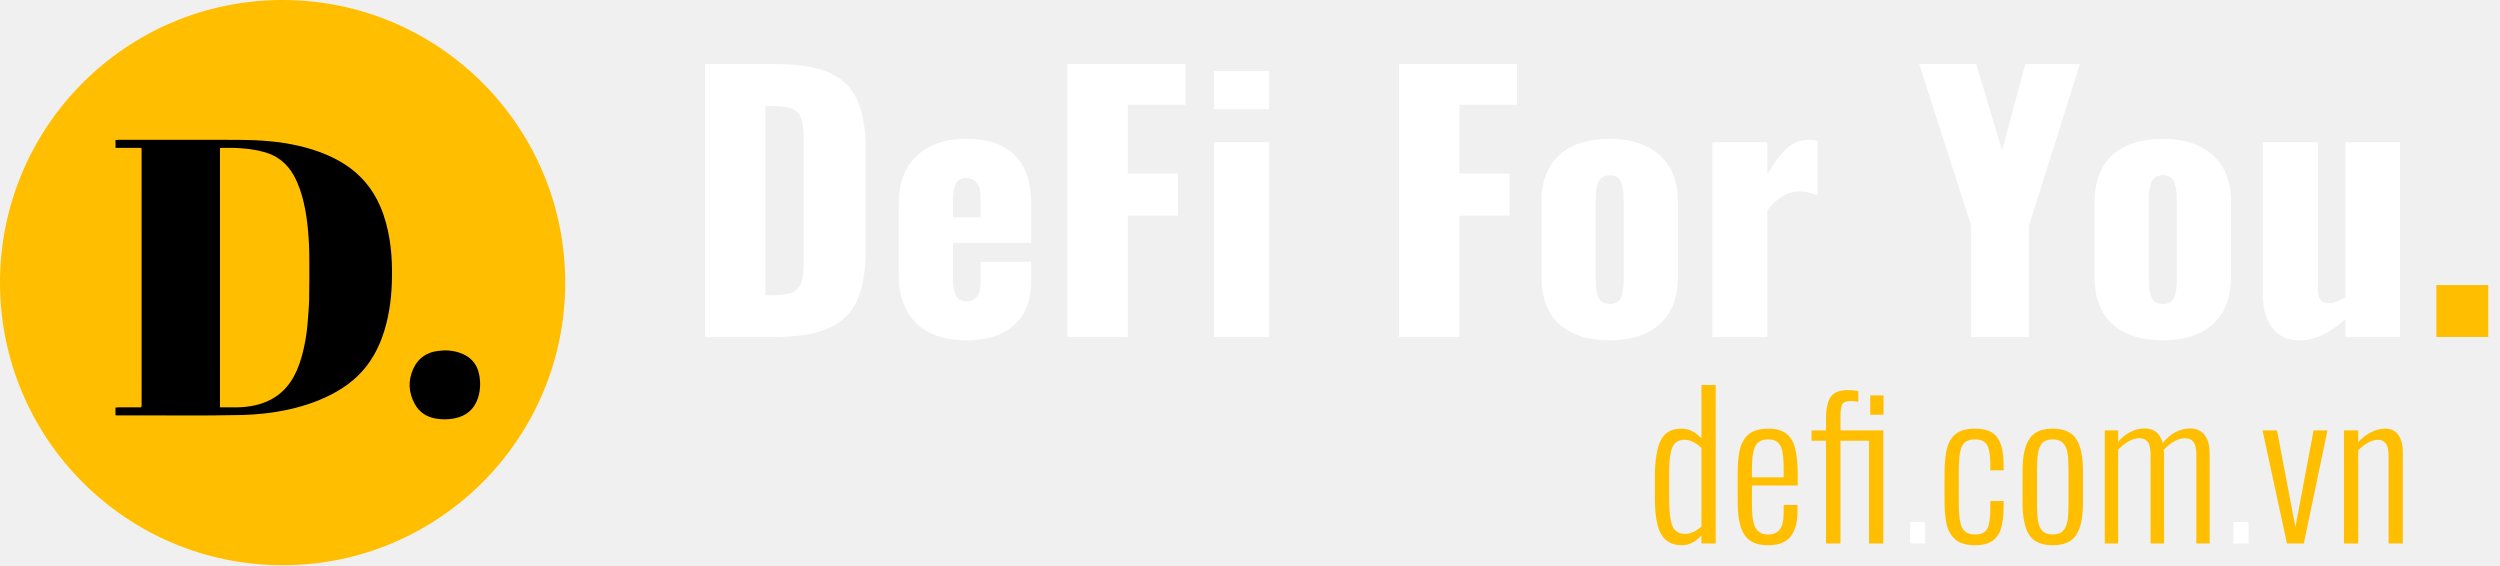
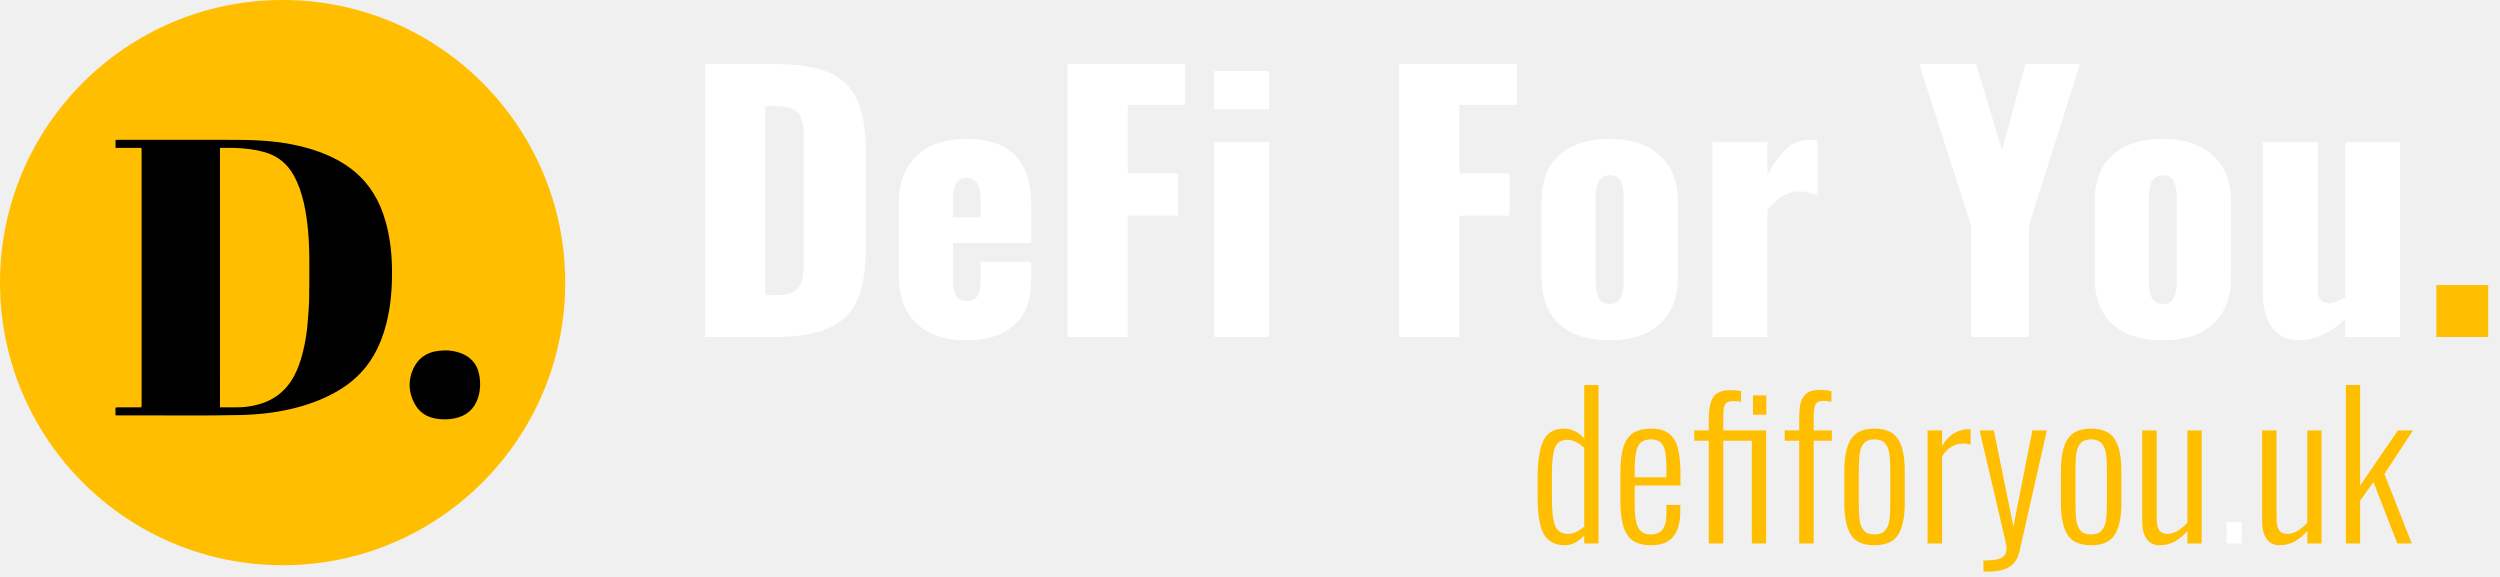
- <svg xmlns="http://www.w3.org/2000/svg" width="230" height="52" viewBox="0 0 230 52" fill="none">
+ <svg xmlns="http://www.w3.org/2000/svg" width="230" height="53" viewBox="0 0 230 53" fill="none">
  <circle cx="26" cy="26" r="26" fill="#FFBF00" />
  <path d="M10.624 38.206C10.624 37.959 10.624 37.74 10.624 37.498C10.708 37.49 10.786 37.477 10.864 37.477C11.488 37.476 12.112 37.476 12.737 37.476C12.818 37.476 12.899 37.476 12.996 37.476C13.008 37.416 13.023 37.367 13.027 37.316C13.032 37.256 13.029 37.196 13.029 37.136C13.029 29.405 13.029 21.675 13.028 13.945C13.028 13.84 13.021 13.735 13.016 13.603C12.213 13.603 11.43 13.603 10.63 13.603C10.63 13.352 10.63 13.129 10.63 12.882C10.725 12.875 10.817 12.863 10.908 12.863C13.033 12.862 15.158 12.862 17.282 12.862C18.463 12.862 19.644 12.857 20.825 12.864C21.721 12.868 22.618 12.864 23.512 12.905C25.27 12.985 27.006 13.22 28.692 13.741C29.725 14.06 30.708 14.487 31.626 15.059C33.172 16.023 34.28 17.349 34.991 19.005C35.414 19.99 35.68 21.016 35.847 22.071C35.992 22.985 36.057 23.905 36.066 24.829C36.082 26.473 35.959 28.104 35.561 29.706C35.301 30.75 34.926 31.75 34.387 32.687C33.563 34.121 32.401 35.217 30.957 36.035C29.599 36.805 28.144 37.319 26.621 37.659C25.834 37.834 25.039 37.966 24.237 38.048C23.591 38.114 22.94 38.166 22.291 38.181C18.477 38.266 14.662 38.198 10.847 38.218C10.781 38.219 10.715 38.211 10.624 38.206ZM20.237 37.476C20.348 37.476 20.415 37.476 20.482 37.476C20.916 37.476 21.351 37.475 21.785 37.475C22.378 37.475 22.962 37.407 23.537 37.27C25.125 36.893 26.309 36.001 27.068 34.569C27.416 33.913 27.655 33.218 27.838 32.503C28.064 31.62 28.217 30.724 28.292 29.816C28.355 29.05 28.425 28.282 28.442 27.514C28.47 26.31 28.456 25.105 28.458 23.901C28.459 22.99 28.419 22.082 28.335 21.175C28.259 20.342 28.144 19.515 27.959 18.698C27.756 17.808 27.474 16.945 27.026 16.14C26.426 15.06 25.543 14.338 24.334 13.995C23.467 13.749 22.582 13.65 21.687 13.611C21.28 13.593 20.873 13.604 20.465 13.604C20.399 13.604 20.333 13.611 20.236 13.616C20.237 21.569 20.237 29.508 20.237 37.476Z" fill="black" />
  <path d="M40.92 32.234C41.386 32.237 41.84 32.299 42.279 32.449C43.254 32.782 43.879 33.428 44.08 34.44C44.221 35.152 44.207 35.865 43.989 36.561C43.654 37.638 42.91 38.28 41.792 38.496C41.223 38.605 40.65 38.609 40.075 38.507C39.212 38.352 38.557 37.906 38.147 37.145C37.579 36.095 37.528 35.005 38.023 33.921C38.452 32.982 39.206 32.43 40.252 32.291C40.474 32.262 40.697 32.253 40.92 32.234Z" fill="black" />
  <path d="M64.86 5.89H71.215C73.385 5.89 75.08 6.159 76.299 6.696C77.518 7.233 78.376 8.081 78.872 9.238C79.389 10.375 79.647 11.904 79.647 13.826V22.94C79.647 24.883 79.389 26.433 78.872 27.59C78.376 28.747 77.518 29.605 76.299 30.163C75.1 30.721 73.426 31 71.277 31H64.86V5.89ZM71.277 27.156C72.083 27.156 72.672 27.042 73.044 26.815C73.437 26.567 73.685 26.226 73.788 25.792C73.891 25.337 73.943 24.676 73.943 23.808V12.865C73.943 12.059 73.881 11.449 73.757 11.036C73.654 10.602 73.406 10.282 73.013 10.075C72.641 9.868 72.052 9.765 71.246 9.765H70.409V27.156H71.277ZM88.914 31.31C86.951 31.31 85.421 30.793 84.326 29.76C83.231 28.706 82.683 27.228 82.683 25.327V18.755C82.683 16.854 83.231 15.386 84.326 14.353C85.421 13.299 86.951 12.772 88.914 12.772C90.898 12.772 92.386 13.278 93.378 14.291C94.37 15.304 94.866 16.792 94.866 18.755V22.351H87.674V25.792C87.674 27.073 88.087 27.714 88.914 27.714C89.782 27.714 90.216 27.135 90.216 25.978V24.087H94.866V25.823C94.866 27.621 94.339 28.985 93.285 29.915C92.252 30.845 90.795 31.31 88.914 31.31ZM90.216 19.995V18.197C90.216 17.536 90.092 17.071 89.844 16.802C89.617 16.513 89.296 16.368 88.883 16.368C88.49 16.368 88.191 16.523 87.984 16.833C87.777 17.143 87.674 17.691 87.674 18.476V19.995H90.216ZM98.206 5.89H109.056V9.641H103.755V15.965H108.374V19.84H103.755V31H98.206V5.89ZM111.678 6.541H116.762V10.044H111.678V6.541ZM111.709 13.082H116.762V31H111.709V13.082ZM128.713 5.89H139.563V9.641H134.262V15.965H138.881V19.84H134.262V31H128.713V5.89ZM148.075 31.31C146.112 31.31 144.572 30.814 143.456 29.822C142.361 28.83 141.813 27.373 141.813 25.451V18.631C141.813 16.709 142.361 15.252 143.456 14.26C144.572 13.268 146.112 12.772 148.075 12.772C150.038 12.772 151.578 13.278 152.694 14.291C153.81 15.283 154.368 16.73 154.368 18.631V25.451C154.368 27.352 153.81 28.809 152.694 29.822C151.578 30.814 150.038 31.31 148.075 31.31ZM148.106 27.962C148.581 27.962 148.912 27.786 149.098 27.435C149.284 27.063 149.377 26.515 149.377 25.792V18.29C149.377 17.567 149.284 17.029 149.098 16.678C148.912 16.306 148.581 16.12 148.106 16.12C147.631 16.12 147.29 16.306 147.083 16.678C146.897 17.05 146.804 17.587 146.804 18.29V25.792C146.804 26.515 146.897 27.063 147.083 27.435C147.29 27.786 147.631 27.962 148.106 27.962ZM157.542 13.082H162.595V16.058C163.215 14.963 163.815 14.157 164.393 13.64C164.972 13.123 165.654 12.865 166.439 12.865C166.729 12.865 166.987 12.896 167.214 12.958V17.98C166.594 17.732 166.047 17.608 165.571 17.608C164.476 17.608 163.484 18.187 162.595 19.344V31H157.542V13.082ZM181.34 20.739L176.566 5.89H181.805L184.192 13.826L186.331 5.89H191.353L186.672 20.739V31H181.34V20.739ZM198.964 31.31C197 31.31 195.461 30.814 194.345 29.822C193.249 28.83 192.702 27.373 192.702 25.451V18.631C192.702 16.709 193.249 15.252 194.345 14.26C195.461 13.268 197 12.772 198.964 12.772C200.927 12.772 202.467 13.278 203.583 14.291C204.699 15.283 205.257 16.73 205.257 18.631V25.451C205.257 27.352 204.699 28.809 203.583 29.822C202.467 30.814 200.927 31.31 198.964 31.31ZM198.995 27.962C199.47 27.962 199.801 27.786 199.987 27.435C200.173 27.063 200.266 26.515 200.266 25.792V18.29C200.266 17.567 200.173 17.029 199.987 16.678C199.801 16.306 199.47 16.12 198.995 16.12C198.519 16.12 198.178 16.306 197.972 16.678C197.786 17.05 197.693 17.587 197.693 18.29V25.792C197.693 26.515 197.786 27.063 197.972 27.435C198.178 27.786 198.519 27.962 198.995 27.962ZM211.531 31.31C210.456 31.31 209.63 30.928 209.051 30.163C208.472 29.378 208.183 28.365 208.183 27.125V13.082H213.236V26.536C213.236 26.991 213.319 27.332 213.484 27.559C213.649 27.786 213.918 27.9 214.29 27.9C214.621 27.9 215.117 27.714 215.778 27.342V13.082H220.8V31H215.778V29.357C214.373 30.659 212.957 31.31 211.531 31.31Z" fill="white" />
  <path d="M224.145 26.226H228.919V31H224.145V26.226Z" fill="#FFBF00" />
-   <path d="M154.751 50.162C153.863 50.162 153.221 49.826 152.825 49.154C152.441 48.482 152.249 47.366 152.249 45.806V43.88C152.249 42.404 152.423 41.294 152.771 40.55C153.119 39.806 153.761 39.434 154.697 39.434C155.369 39.434 155.981 39.734 156.533 40.334V35.42H157.847V50H156.533V49.262C155.981 49.862 155.387 50.162 154.751 50.162ZM155.021 49.118C155.525 49.118 156.029 48.89 156.533 48.434V41.198C155.981 40.706 155.465 40.46 154.985 40.46C154.433 40.46 154.055 40.694 153.851 41.162C153.659 41.63 153.563 42.392 153.563 43.448V45.914C153.563 47.042 153.659 47.858 153.851 48.362C154.055 48.866 154.445 49.118 155.021 49.118ZM162.672 50.162C162 50.162 161.46 50.03 161.052 49.766C160.644 49.502 160.344 49.076 160.152 48.488C159.96 47.9 159.864 47.102 159.864 46.094V43.466C159.864 42.446 159.96 41.648 160.152 41.072C160.356 40.484 160.662 40.064 161.07 39.812C161.49 39.56 162.03 39.434 162.69 39.434C163.41 39.434 163.962 39.59 164.346 39.902C164.742 40.202 165.012 40.658 165.156 41.27C165.312 41.882 165.39 42.704 165.39 43.736V44.672H161.178V46.49C161.178 47.486 161.292 48.182 161.52 48.578C161.748 48.974 162.132 49.172 162.672 49.172C163.128 49.172 163.476 49.028 163.716 48.74C163.968 48.452 164.094 47.93 164.094 47.174V46.454H165.372V47.03C165.372 48.038 165.162 48.812 164.742 49.352C164.322 49.892 163.632 50.162 162.672 50.162ZM164.094 43.916V43.052C164.094 42.428 164.058 41.936 163.986 41.576C163.926 41.216 163.794 40.934 163.59 40.73C163.386 40.526 163.08 40.424 162.672 40.424C162.3 40.424 162.006 40.508 161.79 40.676C161.574 40.832 161.418 41.114 161.322 41.522C161.226 41.918 161.178 42.482 161.178 43.214V43.916H164.094ZM167.992 40.55H166.66V39.596H167.992V38.516C167.992 37.628 168.13 36.968 168.406 36.536C168.694 36.104 169.228 35.888 170.008 35.888C170.32 35.888 170.638 35.918 170.962 35.978V36.968C170.758 36.92 170.518 36.896 170.242 36.896C169.858 36.896 169.606 36.998 169.486 37.202C169.378 37.406 169.324 37.802 169.324 38.39V39.596H173.266V50H171.952V40.55H169.324V50H167.992V40.55ZM172.06 36.374H173.284V38.156H172.06V36.374ZM181.686 50.162C180.918 50.162 180.33 49.994 179.922 49.658C179.514 49.31 179.238 48.848 179.094 48.272C178.962 47.684 178.896 46.946 178.896 46.058V43.628C178.896 42.62 178.974 41.816 179.13 41.216C179.298 40.616 179.58 40.172 179.976 39.884C180.384 39.584 180.954 39.434 181.686 39.434C182.706 39.434 183.402 39.716 183.774 40.28C184.146 40.832 184.332 41.66 184.332 42.764V43.268H183.108V42.764C183.108 42.152 183.06 41.678 182.964 41.342C182.88 41.006 182.736 40.772 182.532 40.64C182.328 40.496 182.046 40.424 181.686 40.424C181.278 40.424 180.966 40.52 180.75 40.712C180.546 40.904 180.402 41.21 180.318 41.63C180.246 42.038 180.21 42.632 180.21 43.412V46.328C180.21 47.048 180.252 47.612 180.336 48.02C180.42 48.428 180.57 48.722 180.786 48.902C181.002 49.082 181.308 49.172 181.704 49.172C182.112 49.172 182.412 49.088 182.604 48.92C182.808 48.74 182.94 48.476 183 48.128C183.072 47.78 183.108 47.294 183.108 46.67V46.094H184.332V46.598C184.332 47.378 184.26 48.026 184.116 48.542C183.984 49.046 183.726 49.442 183.342 49.73C182.958 50.018 182.406 50.162 181.686 50.162ZM188.844 50.162C187.812 50.162 187.092 49.844 186.684 49.208C186.276 48.56 186.072 47.57 186.072 46.238V43.358C186.072 42.026 186.276 41.042 186.684 40.406C187.092 39.758 187.812 39.434 188.844 39.434C189.888 39.434 190.614 39.758 191.022 40.406C191.43 41.042 191.634 42.026 191.634 43.358V46.238C191.634 47.57 191.43 48.56 191.022 49.208C190.614 49.844 189.888 50.162 188.844 50.162ZM188.844 49.172C189.276 49.172 189.594 49.058 189.798 48.83C190.014 48.602 190.152 48.296 190.212 47.912C190.272 47.516 190.302 46.982 190.302 46.31V43.286C190.302 42.614 190.272 42.086 190.212 41.702C190.152 41.306 190.014 40.994 189.798 40.766C189.594 40.538 189.276 40.424 188.844 40.424C188.412 40.424 188.094 40.538 187.89 40.766C187.686 40.994 187.554 41.306 187.494 41.702C187.434 42.086 187.404 42.614 187.404 43.286V46.31C187.404 46.982 187.434 47.516 187.494 47.912C187.554 48.296 187.686 48.602 187.89 48.83C188.094 49.058 188.412 49.172 188.844 49.172ZM193.64 39.596H194.864V40.658C195.2 40.25 195.578 39.944 195.998 39.74C196.418 39.524 196.856 39.416 197.312 39.416C198.176 39.416 198.728 39.866 198.968 40.766C199.316 40.322 199.706 39.986 200.138 39.758C200.582 39.53 201.044 39.416 201.524 39.416C202.04 39.416 202.46 39.602 202.784 39.974C203.12 40.346 203.288 40.952 203.288 41.792V50H202.064V41.828C202.064 41.264 201.974 40.874 201.794 40.658C201.614 40.43 201.356 40.316 201.02 40.316C200.708 40.316 200.378 40.412 200.03 40.604C199.682 40.796 199.358 41.06 199.058 41.396C199.082 41.564 199.094 41.696 199.094 41.792V50H197.852V41.828C197.852 41.252 197.762 40.856 197.582 40.64C197.402 40.424 197.144 40.316 196.808 40.316C196.496 40.316 196.172 40.412 195.836 40.604C195.5 40.796 195.176 41.054 194.864 41.378V50H193.64V39.596ZM208.152 39.596H209.484L211.176 48.488L212.85 39.596H214.128L211.95 50H210.402L208.152 39.596ZM215.643 39.596H216.957V40.676C217.305 40.292 217.689 39.992 218.109 39.776C218.541 39.548 218.991 39.434 219.459 39.434C219.975 39.434 220.371 39.626 220.647 40.01C220.923 40.394 221.061 40.94 221.061 41.648V50H219.747V41.936C219.747 41.408 219.663 41.03 219.495 40.802C219.339 40.574 219.093 40.46 218.757 40.46C218.469 40.46 218.169 40.55 217.857 40.73C217.545 40.898 217.245 41.132 216.957 41.432V50H215.643V39.596Z" fill="#FFBF00" />
-   <path d="M175.734 48.02H177.12V50H175.734V48.02ZM205.476 48.02H206.862V50H205.476V48.02Z" fill="white" />
+   <path d="M143.967 50.162C143.079 50.162 142.437 49.826 142.041 49.154C141.657 48.482 141.465 47.366 141.465 45.806V43.88C141.465 42.404 141.639 41.294 141.987 40.55C142.335 39.806 142.977 39.434 143.913 39.434C144.585 39.434 145.197 39.734 145.749 40.334V35.42H147.063V50H145.749V49.262C145.197 49.862 144.603 50.162 143.967 50.162ZM144.237 49.118C144.741 49.118 145.245 48.89 145.749 48.434V41.198C145.197 40.706 144.681 40.46 144.201 40.46C143.649 40.46 143.271 40.694 143.067 41.162C142.875 41.63 142.779 42.392 142.779 43.448V45.914C142.779 47.042 142.875 47.858 143.067 48.362C143.271 48.866 143.661 49.118 144.237 49.118ZM151.888 50.162C151.216 50.162 150.676 50.03 150.268 49.766C149.86 49.502 149.56 49.076 149.368 48.488C149.176 47.9 149.08 47.102 149.08 46.094V43.466C149.08 42.446 149.176 41.648 149.368 41.072C149.572 40.484 149.878 40.064 150.286 39.812C150.706 39.56 151.246 39.434 151.906 39.434C152.626 39.434 153.178 39.59 153.562 39.902C153.958 40.202 154.228 40.658 154.372 41.27C154.528 41.882 154.606 42.704 154.606 43.736V44.672H150.394V46.49C150.394 47.486 150.508 48.182 150.736 48.578C150.964 48.974 151.348 49.172 151.888 49.172C152.344 49.172 152.692 49.028 152.932 48.74C153.184 48.452 153.31 47.93 153.31 47.174V46.454H154.588V47.03C154.588 48.038 154.378 48.812 153.958 49.352C153.538 49.892 152.848 50.162 151.888 50.162ZM153.31 43.916V43.052C153.31 42.428 153.274 41.936 153.202 41.576C153.142 41.216 153.01 40.934 152.806 40.73C152.602 40.526 152.296 40.424 151.888 40.424C151.516 40.424 151.222 40.508 151.006 40.676C150.79 40.832 150.634 41.114 150.538 41.522C150.442 41.918 150.394 42.482 150.394 43.214V43.916H153.31ZM157.208 40.55H155.876V39.596H157.208V38.516C157.208 37.628 157.346 36.968 157.622 36.536C157.91 36.104 158.444 35.888 159.224 35.888C159.536 35.888 159.854 35.918 160.178 35.978V36.968C159.974 36.92 159.734 36.896 159.458 36.896C159.074 36.896 158.822 36.998 158.702 37.202C158.594 37.406 158.54 37.802 158.54 38.39V39.596H162.482V50H161.168V40.55H158.54V50H157.208V40.55ZM161.276 36.374H162.5V38.156H161.276V36.374ZM165.527 40.55H164.195V39.596H165.527V38.516C165.527 37.928 165.569 37.448 165.653 37.076C165.749 36.704 165.935 36.41 166.211 36.194C166.487 35.978 166.895 35.87 167.435 35.87C167.819 35.87 168.173 35.912 168.497 35.996V36.968C168.257 36.908 168.011 36.878 167.759 36.878C167.387 36.878 167.141 36.992 167.021 37.22C166.913 37.436 166.859 37.826 166.859 38.39V39.596H168.533V40.55H166.859V50H165.527V40.55ZM172.449 50.162C171.417 50.162 170.697 49.844 170.289 49.208C169.881 48.56 169.677 47.57 169.677 46.238V43.358C169.677 42.026 169.881 41.042 170.289 40.406C170.697 39.758 171.417 39.434 172.449 39.434C173.493 39.434 174.219 39.758 174.627 40.406C175.035 41.042 175.239 42.026 175.239 43.358V46.238C175.239 47.57 175.035 48.56 174.627 49.208C174.219 49.844 173.493 50.162 172.449 50.162ZM172.449 49.172C172.881 49.172 173.199 49.058 173.403 48.83C173.619 48.602 173.757 48.296 173.817 47.912C173.877 47.516 173.907 46.982 173.907 46.31V43.286C173.907 42.614 173.877 42.086 173.817 41.702C173.757 41.306 173.619 40.994 173.403 40.766C173.199 40.538 172.881 40.424 172.449 40.424C172.017 40.424 171.699 40.538 171.495 40.766C171.291 40.994 171.159 41.306 171.099 41.702C171.039 42.086 171.009 42.614 171.009 43.286V46.31C171.009 46.982 171.039 47.516 171.099 47.912C171.159 48.296 171.291 48.602 171.495 48.83C171.699 49.058 172.017 49.172 172.449 49.172ZM177.334 39.596H178.666V41.018C178.978 40.502 179.344 40.118 179.764 39.866C180.196 39.614 180.628 39.488 181.06 39.488C181.144 39.488 181.222 39.494 181.294 39.506V40.91C181.078 40.838 180.862 40.802 180.646 40.802C179.818 40.802 179.158 41.204 178.666 42.008V50H177.334V39.596ZM182.48 51.566C183.32 51.566 183.884 51.476 184.172 51.296C184.46 51.116 184.604 50.846 184.604 50.486C184.604 50.258 184.55 49.934 184.442 49.514C184.346 49.082 184.286 48.83 184.262 48.758L182.12 39.596H183.434L185.234 48.452L186.98 39.596H188.312L185.792 50.738C185.636 51.398 185.324 51.872 184.856 52.16C184.388 52.448 183.71 52.592 182.822 52.592H182.48V51.566ZM192.378 50.162C191.346 50.162 190.626 49.844 190.218 49.208C189.81 48.56 189.606 47.57 189.606 46.238V43.358C189.606 42.026 189.81 41.042 190.218 40.406C190.626 39.758 191.346 39.434 192.378 39.434C193.422 39.434 194.148 39.758 194.556 40.406C194.964 41.042 195.168 42.026 195.168 43.358V46.238C195.168 47.57 194.964 48.56 194.556 49.208C194.148 49.844 193.422 50.162 192.378 50.162ZM192.378 49.172C192.81 49.172 193.128 49.058 193.332 48.83C193.548 48.602 193.686 48.296 193.746 47.912C193.806 47.516 193.836 46.982 193.836 46.31V43.286C193.836 42.614 193.806 42.086 193.746 41.702C193.686 41.306 193.548 40.994 193.332 40.766C193.128 40.538 192.81 40.424 192.378 40.424C191.946 40.424 191.628 40.538 191.424 40.766C191.22 40.994 191.088 41.306 191.028 41.702C190.968 42.086 190.938 42.614 190.938 43.286V46.31C190.938 46.982 190.968 47.516 191.028 47.912C191.088 48.296 191.22 48.602 191.424 48.83C191.628 49.058 191.946 49.172 192.378 49.172ZM198.703 50.162C198.175 50.162 197.773 49.97 197.497 49.586C197.221 49.202 197.083 48.656 197.083 47.948V39.596H198.415V47.66C198.415 48.188 198.493 48.566 198.649 48.794C198.817 49.01 199.069 49.118 199.405 49.118C199.705 49.118 200.011 49.028 200.323 48.848C200.647 48.656 200.953 48.404 201.241 48.092V39.596H202.555V50H201.241V48.848C200.893 49.256 200.503 49.58 200.071 49.82C199.639 50.048 199.183 50.162 198.703 50.162ZM209.733 50.162C209.205 50.162 208.803 49.97 208.527 49.586C208.251 49.202 208.113 48.656 208.113 47.948V39.596H209.445V47.66C209.445 48.188 209.523 48.566 209.679 48.794C209.847 49.01 210.099 49.118 210.435 49.118C210.735 49.118 211.041 49.028 211.353 48.848C211.677 48.656 211.983 48.404 212.271 48.092V39.596H213.585V50H212.271V48.848C211.923 49.256 211.533 49.58 211.101 49.82C210.669 50.048 210.213 50.162 209.733 50.162ZM215.819 35.42H217.133V44.672L220.607 39.596H221.993L219.365 43.61L221.885 50H220.553L218.357 44.348L217.133 46.058V50H215.819V35.42Z" fill="#FFBF00" />
+   <path d="M204.843 48.02H206.229V50H204.843V48.02Z" fill="white" />
</svg>
